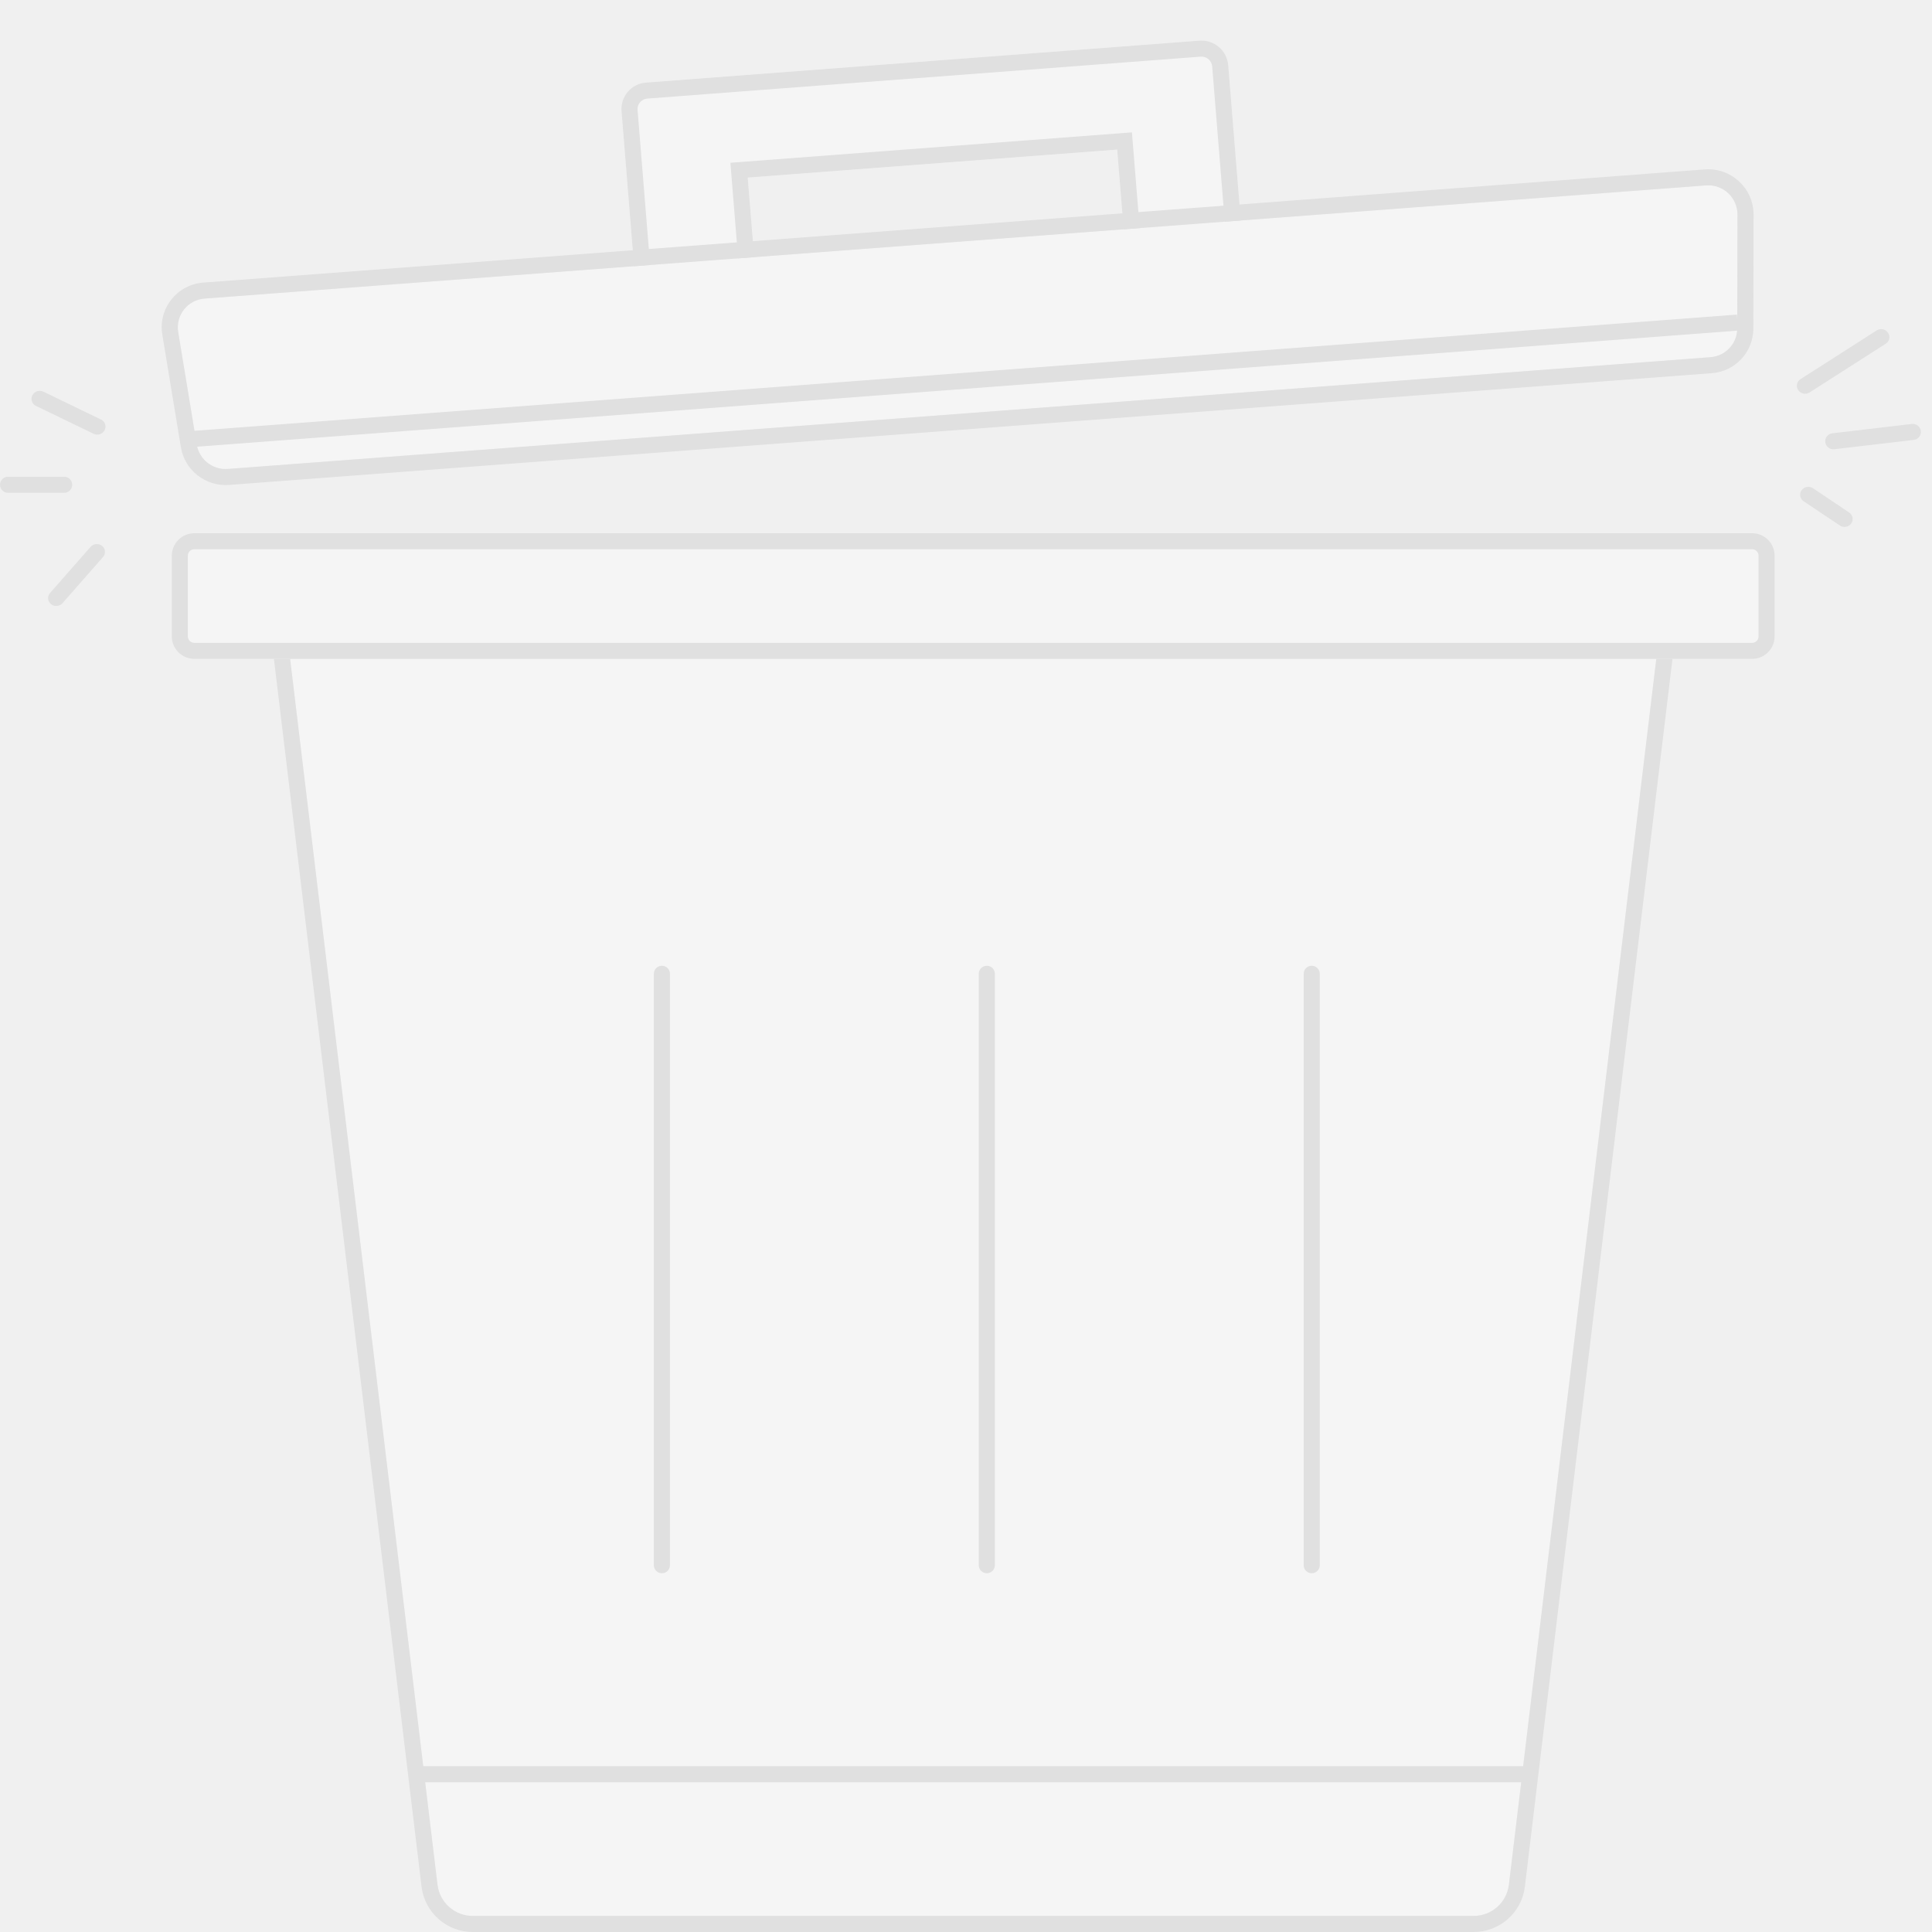
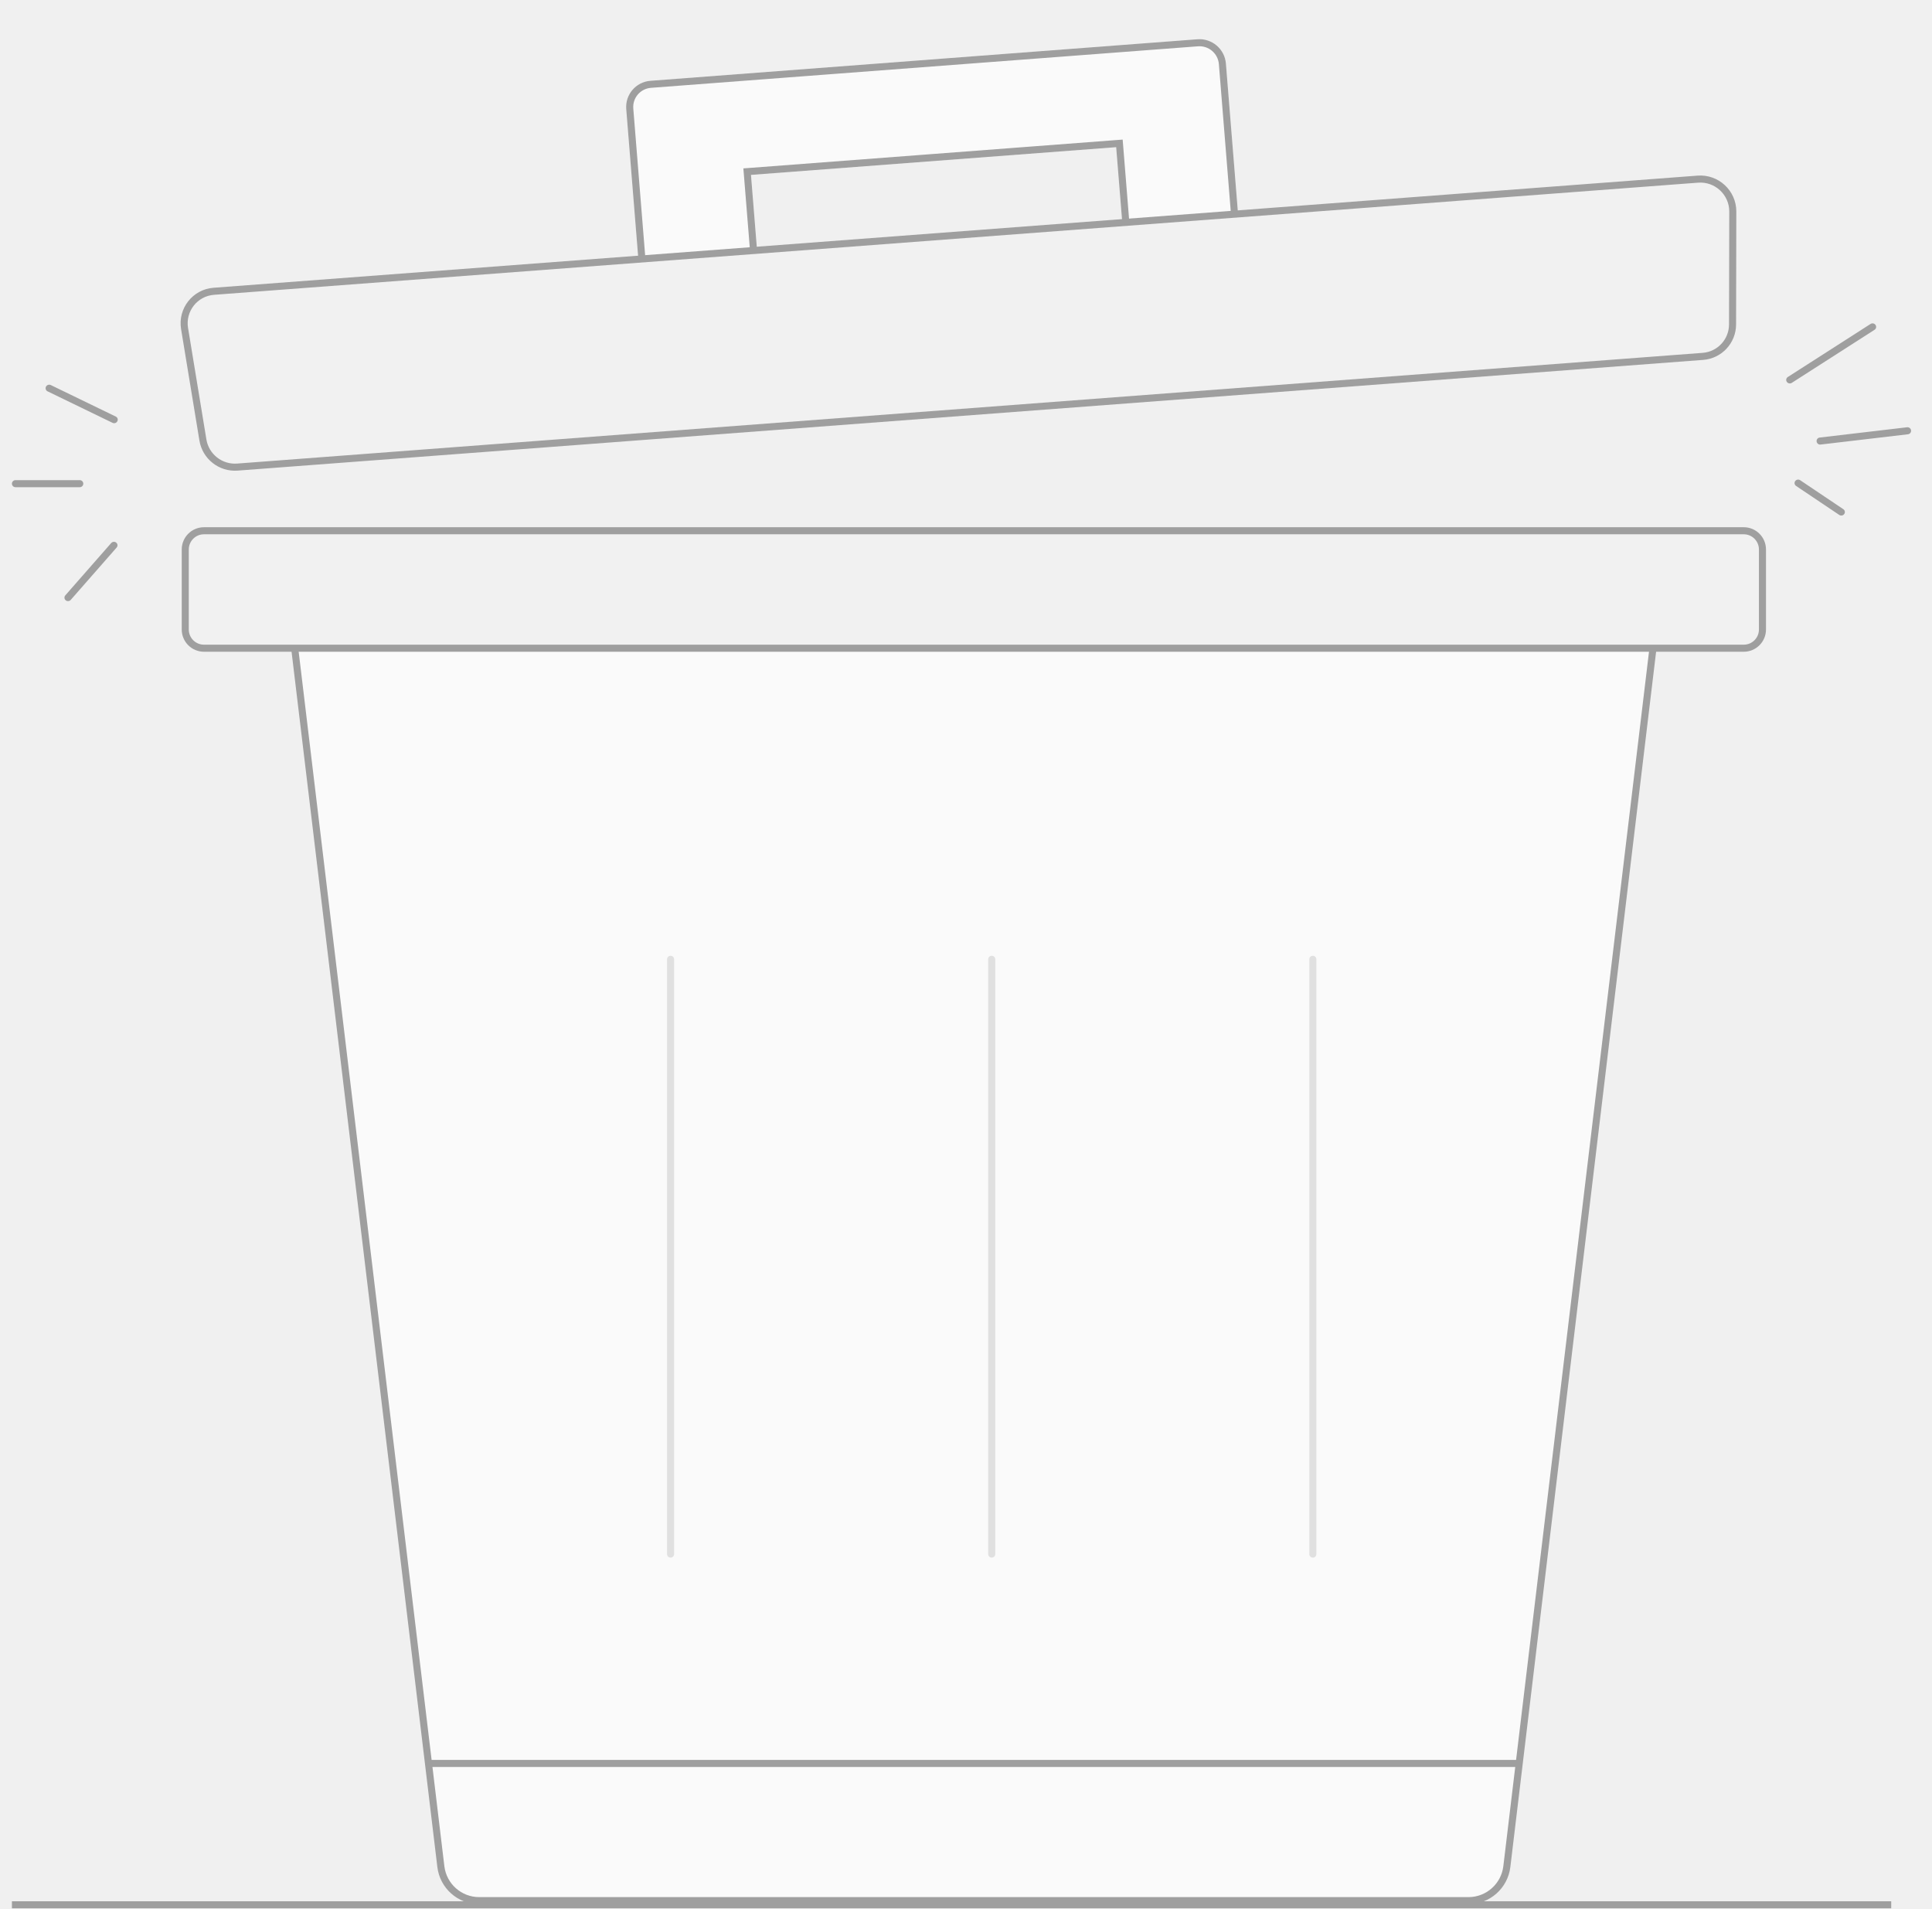
- <svg xmlns="http://www.w3.org/2000/svg" width="80" height="80" viewBox="0 0 80 80" fill="none">
-   <path d="M11.795 25.461C11.69 24.588 12.373 23.819 13.255 23.819H67.342C68.224 23.819 68.907 24.588 68.802 25.461L62.48 78.042C62.392 78.78 61.764 79.335 61.02 79.335H19.577C18.832 79.335 18.205 78.78 18.116 78.042L11.795 25.461Z" fill="#F5F5F5" />
-   <path fill-rule="evenodd" clip-rule="evenodd" d="M13.255 23.154H67.342C68.623 23.154 69.616 24.271 69.463 25.54L63.142 78.121C63.013 79.193 62.102 80 61.02 80H19.577C18.495 80 17.584 79.193 17.455 78.121L11.133 25.54C10.98 24.271 11.974 23.154 13.255 23.154ZM13.255 23.819C12.373 23.819 11.69 24.588 11.794 25.461L18.116 78.042C18.205 78.78 18.832 79.335 19.577 79.335H61.02C61.764 79.335 62.391 78.78 62.48 78.042L68.802 25.461C68.907 24.588 68.223 23.819 67.342 23.819H13.255Z" fill="#E0E0E0" />
-   <path fill-rule="evenodd" clip-rule="evenodd" d="M63.618 73.8H16.979V73.135H63.618V73.8Z" fill="#E0E0E0" />
-   <path fill-rule="evenodd" clip-rule="evenodd" d="M27.408 65.145C27.224 65.145 27.075 64.996 27.075 64.813L27.075 40.322C27.075 40.138 27.224 39.99 27.408 39.99C27.592 39.99 27.741 40.138 27.741 40.322L27.741 64.813C27.741 64.996 27.592 65.145 27.408 65.145Z" fill="#E0E0E0" />
-   <path fill-rule="evenodd" clip-rule="evenodd" d="M40.862 65.145C40.678 65.145 40.529 64.996 40.529 64.813L40.529 40.322C40.529 40.138 40.678 39.99 40.862 39.99C41.046 39.99 41.195 40.138 41.195 40.322L41.195 64.813C41.195 64.996 41.046 65.145 40.862 65.145Z" fill="#E0E0E0" />
-   <path fill-rule="evenodd" clip-rule="evenodd" d="M54.316 65.145C54.132 65.145 53.983 64.996 53.983 64.813L53.983 40.322C53.983 40.138 54.132 39.99 54.316 39.99C54.5 39.99 54.649 40.138 54.649 40.322L54.649 64.813C54.649 64.996 54.5 65.145 54.316 65.145Z" fill="#E0E0E0" />
-   <path d="M7.113 23.009C7.113 22.495 7.531 22.079 8.046 22.079H72.552C73.067 22.079 73.484 22.495 73.484 23.009V26.353C73.484 26.867 73.067 27.283 72.552 27.283H8.046C7.531 27.283 7.113 26.867 7.113 26.353L7.113 23.009Z" fill="#F5F5F5" />
-   <path fill-rule="evenodd" clip-rule="evenodd" d="M72.552 22.743H8.046C7.899 22.743 7.779 22.862 7.779 23.009L7.779 26.353C7.779 26.5 7.899 26.619 8.046 26.619H72.552C72.699 26.619 72.818 26.5 72.818 26.353V23.009C72.818 22.862 72.699 22.743 72.552 22.743ZM8.046 22.079C7.531 22.079 7.113 22.495 7.113 23.009L7.113 26.353C7.113 26.867 7.531 27.283 8.046 27.283H72.552C73.067 27.283 73.484 26.867 73.484 26.353V23.009C73.484 22.495 73.067 22.079 72.552 22.079H8.046Z" fill="#E0E0E0" />
-   <path fill-rule="evenodd" clip-rule="evenodd" d="M26.75 3.419C26.141 3.465 25.687 3.995 25.736 4.603L26.56 14.782L31.533 14.406L30.962 7.353L46.261 6.194L46.832 13.247L51.683 12.88L50.858 2.7C50.809 2.092 50.276 1.637 49.666 1.683L26.75 3.419Z" fill="#F5F5F5" />
-   <path fill-rule="evenodd" clip-rule="evenodd" d="M30.244 6.74L46.871 5.481L47.443 12.534L50.965 12.267L50.194 2.75C50.175 2.509 49.962 2.328 49.72 2.346L26.803 4.082C26.561 4.1 26.381 4.311 26.4 4.552L27.171 14.069L30.815 13.793L30.244 6.74ZM46.832 13.247L46.261 6.194L30.962 7.353L31.533 14.406L26.56 14.782L25.736 4.603C25.687 3.995 26.141 3.465 26.75 3.419L49.666 1.683C50.276 1.637 50.809 2.092 50.858 2.7L51.683 12.88L46.832 13.247Z" fill="#E0E0E0" />
-   <path d="M7.379 13.751C7.264 13.057 7.768 12.417 8.47 12.364L70.644 7.678C71.346 7.625 71.946 8.181 71.945 8.883L71.935 13.601C71.934 14.226 71.452 14.743 70.828 14.79L9.432 19.418C8.807 19.465 8.249 19.027 8.147 18.41L7.379 13.751Z" fill="#F5F5F5" />
-   <path fill-rule="evenodd" clip-rule="evenodd" d="M8.417 11.701L70.59 7.015C71.68 6.933 72.613 7.797 72.611 8.887L72.602 13.606C72.6 14.576 71.852 15.38 70.881 15.453L9.485 20.08C8.515 20.154 7.647 19.473 7.489 18.515L6.721 13.855C6.543 12.778 7.326 11.784 8.417 11.701ZM8.47 12.364C7.768 12.417 7.264 13.057 7.379 13.751L8.147 18.41C8.249 19.027 8.807 19.465 9.432 19.418L70.828 14.79C71.452 14.743 71.934 14.226 71.935 13.601L71.945 8.883C71.946 8.181 71.346 7.625 70.644 7.677L8.47 12.364Z" fill="#E0E0E0" />
-   <path fill-rule="evenodd" clip-rule="evenodd" d="M71.974 13.689L8.007 18.508L7.954 17.846L71.92 13.027L71.974 13.689Z" fill="#E0E0E0" />
-   <path fill-rule="evenodd" clip-rule="evenodd" d="M4.332 17.813C4.248 17.976 4.045 18.044 3.879 17.963L1.489 16.808C1.324 16.727 1.258 16.53 1.342 16.367C1.426 16.204 1.629 16.137 1.795 16.217L4.185 17.373C4.35 17.453 4.416 17.65 4.332 17.813Z" fill="#E0E0E0" />
-   <path fill-rule="evenodd" clip-rule="evenodd" d="M5.47255e-09 20.074C2.45015e-09 19.89 0.149 19.741 0.333 19.741L2.657 19.741C2.841 19.741 2.99 19.89 2.99 20.074C2.99 20.257 2.841 20.406 2.657 20.406L0.333 20.406C0.149 20.406 8.49496e-09 20.257 5.47255e-09 20.074Z" fill="#E0E0E0" />
-   <path fill-rule="evenodd" clip-rule="evenodd" d="M2.11 25.015C1.968 24.898 1.951 24.692 2.073 24.554L3.751 22.644C3.872 22.506 4.086 22.489 4.228 22.605C4.37 22.722 4.387 22.929 4.265 23.067L2.587 24.977C2.465 25.114 2.252 25.132 2.11 25.015Z" fill="#E0E0E0" />
-   <path fill-rule="evenodd" clip-rule="evenodd" d="M74.461 16.155C74.565 16.307 74.774 16.35 74.929 16.252L78.087 14.231C78.241 14.133 78.282 13.929 78.178 13.777C78.074 13.625 77.865 13.582 77.71 13.681L74.552 15.701C74.398 15.8 74.357 16.003 74.461 16.155Z" fill="#E0E0E0" />
-   <path fill-rule="evenodd" clip-rule="evenodd" d="M79.538 17.846C79.515 17.664 79.348 17.534 79.166 17.555L75.87 17.942C75.687 17.963 75.558 18.129 75.581 18.311C75.603 18.493 75.77 18.623 75.953 18.602L79.248 18.215C79.431 18.194 79.561 18.029 79.538 17.846Z" fill="#E0E0E0" />
-   <path fill-rule="evenodd" clip-rule="evenodd" d="M76.654 21.677C76.548 21.826 76.337 21.863 76.184 21.76L74.684 20.755C74.531 20.652 74.493 20.449 74.599 20.3C74.706 20.151 74.917 20.114 75.07 20.216L76.57 21.222C76.723 21.324 76.761 21.528 76.654 21.677Z" fill="#E0E0E0" />
+ <svg xmlns="http://www.w3.org/2000/svg" width="81" height="80" viewBox="0 0 81 80" fill="none">
+   <path d="M13.765 23.7C12.794 23.7 12.041 24.548 12.156 25.512L18.483 78.251C18.581 79.065 19.271 79.678 20.091 79.678H61.566C62.386 79.678 63.077 79.065 63.175 78.251L69.501 25.512C69.617 24.548 68.864 23.7 67.893 23.7H13.765Z" fill="#FAFAFA" stroke="#9F9F9F" stroke-width="0.296" />
+   <line x1="17.981" y1="73.926" x2="63.611" y2="73.926" stroke="#9F9F9F" stroke-width="0.296" />
+   <line x1="0.5" y1="79.852" x2="79.29" y2="79.852" stroke="#9F9F9F" stroke-width="0.296" />
+   <line x1="28.114" y1="65.15" x2="28.114" y2="40.215" stroke="#E0E0E0" stroke-width="0.296" stroke-linecap="round" />
+   <line x1="41.578" y1="65.15" x2="41.578" y2="40.215" stroke="#E0E0E0" stroke-width="0.296" stroke-linecap="round" />
+   <line x1="55.042" y1="65.15" x2="55.042" y2="40.215" stroke="#E0E0E0" stroke-width="0.296" stroke-linecap="round" />
+   <path d="M7.767 23.036C7.767 22.602 8.118 22.25 8.552 22.25H73.107C73.541 22.25 73.892 22.602 73.892 23.036V26.389C73.892 26.823 73.541 27.174 73.107 27.174H8.552C8.118 27.174 7.767 26.823 7.767 26.389L7.767 23.036Z" fill="#F1F1F1" stroke="#9F9F9F" stroke-width="0.296" />
+   <mask id="path-8-inside-1_3557_18074" fill="white">
+     <path fill-rule="evenodd" clip-rule="evenodd" d="M27.27 3.387C26.66 3.433 26.206 3.965 26.255 4.574L27.08 14.784L32.057 14.406L31.485 7.332L46.796 6.17L47.368 13.244L52.222 12.876L51.397 2.665C51.348 2.056 50.814 1.6 50.204 1.646L27.27 3.387Z" />
+   </mask>
+   <path fill-rule="evenodd" clip-rule="evenodd" d="M27.27 3.387C26.66 3.433 26.206 3.965 26.255 4.574L27.08 14.784L32.057 14.406L31.485 7.332L46.796 6.17L47.368 13.244L52.222 12.876L51.397 2.665C51.348 2.056 50.814 1.6 50.204 1.646L27.27 3.387Z" fill="#FAFAFA" />
+   <path d="M27.27 3.387L27.246 3.092L27.27 3.387ZM27.08 14.784L26.785 14.806L26.809 15.102L27.104 15.079L27.08 14.784ZM32.057 14.406L32.081 14.702L32.376 14.679L32.352 14.384L32.057 14.406ZM31.485 7.332L31.462 7.037L31.166 7.059L31.19 7.354L31.485 7.332ZM46.796 6.17L47.092 6.147L47.068 5.852L46.772 5.874L46.796 6.17ZM47.368 13.244L47.072 13.267L47.096 13.562L47.392 13.54L47.368 13.244ZM52.222 12.876L52.246 13.171L52.541 13.149L52.517 12.853L52.222 12.876ZM50.204 1.646L50.228 1.941L50.204 1.646ZM26.551 4.551C26.515 4.105 26.847 3.716 27.294 3.682L27.246 3.092C26.473 3.15 25.898 3.824 25.96 4.596L26.551 4.551ZM27.376 14.762L26.551 4.551L25.96 4.596L26.785 14.806L27.376 14.762ZM32.033 14.111L27.056 14.489L27.104 15.079L32.081 14.702L32.033 14.111ZM32.352 14.384L31.781 7.309L31.19 7.354L31.762 14.429L32.352 14.384ZM31.509 7.627L46.82 6.465L46.772 5.874L31.462 7.037L31.509 7.627ZM46.501 6.192L47.072 13.267L47.663 13.222L47.092 6.147L46.501 6.192ZM52.198 12.58L47.344 12.949L47.392 13.54L52.246 13.171L52.198 12.58ZM51.102 2.688L51.926 12.898L52.517 12.853L51.693 2.643L51.102 2.688ZM50.228 1.941C50.675 1.908 51.066 2.242 51.102 2.688L51.693 2.643C51.63 1.871 50.953 1.292 50.181 1.351L50.228 1.941ZM27.294 3.682L50.228 1.941L50.181 1.351L27.246 3.092L27.294 3.682Z" fill="#9F9F9F" mask="url(#path-8-inside-1_3557_18074)" />
+   <path d="M8.965 12.211C8.176 12.27 7.609 12.991 7.738 13.773L8.507 18.446C8.621 19.14 9.249 19.634 9.951 19.581L71.394 14.94C72.096 14.887 72.637 14.304 72.638 13.6L72.648 8.868C72.649 8.077 71.975 7.451 71.186 7.51L8.965 12.211Z" fill="#F1F1F1" stroke="#9F9F9F" stroke-width="0.296" />
+   <line x1="0.148" y1="-0.148" x2="3.177" y2="-0.148" transform="matrix(-0.899885 -0.436126 0.45844 -0.888725 4.98792 17.5276)" stroke="#9F9F9F" stroke-width="0.296" stroke-linecap="round" />
+   <line x1="0.648" y1="20.276" x2="3.344" y2="20.276" stroke="#9F9F9F" stroke-width="0.296" stroke-linecap="round" />
+   <line x1="0.148" y1="-0.148" x2="3.066" y2="-0.148" transform="matrix(0.659326 -0.751857 0.771791 0.635876 2.86877 25.2585)" stroke="#9F9F9F" stroke-width="0.296" stroke-linecap="round" />
+   <line x1="0.148" y1="-0.148" x2="4.284" y2="-0.148" transform="matrix(0.839371 -0.538143 -0.565372 -0.828511 74.829 15.885)" stroke="#9F9F9F" stroke-width="0.296" stroke-linecap="round" />
+   <line x1="0.148" y1="-0.148" x2="3.839" y2="-0.148" transform="matrix(-0.993157 0.116787 0.124192 0.992258 80.1399 18.188)" stroke="#9F9F9F" stroke-width="0.296" stroke-linecap="round" />
+   <line x1="0.148" y1="-0.148" x2="2.32" y2="-0.148" transform="matrix(-0.833209 -0.559591 0.579373 -0.810492 77.4061 21.4292)" stroke="#9F9F9F" stroke-width="0.296" stroke-linecap="round" />
</svg>
